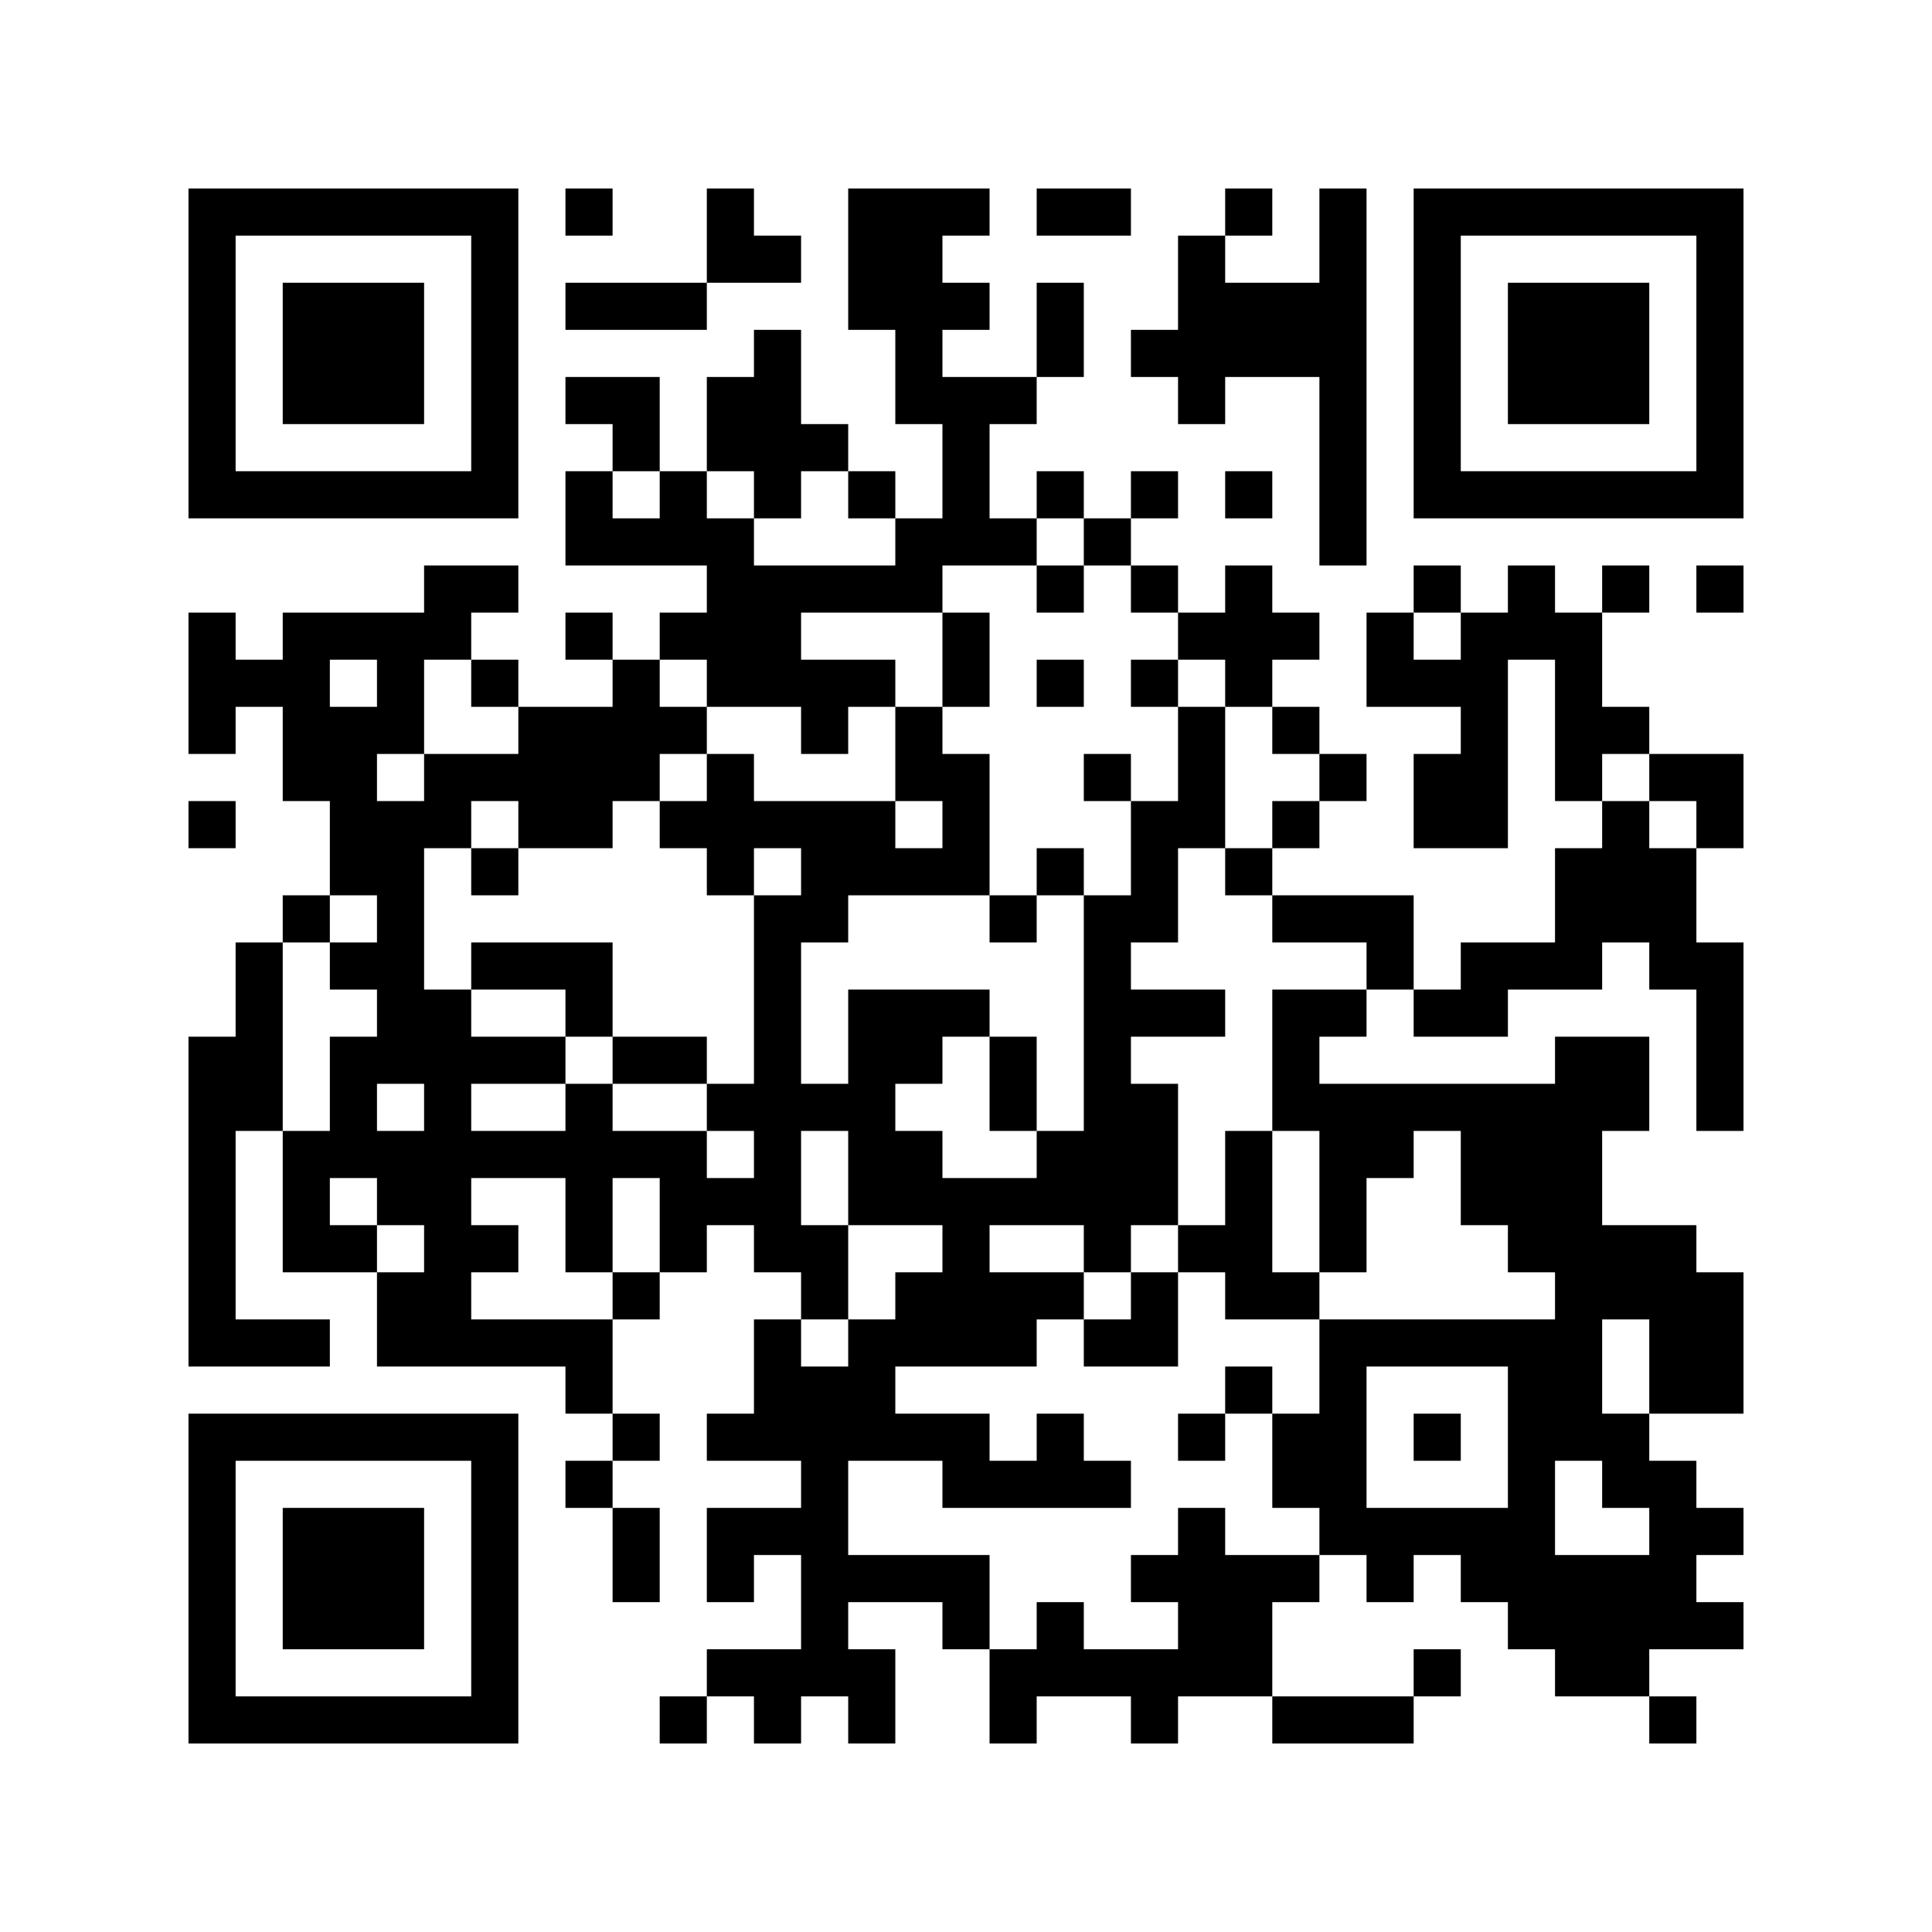
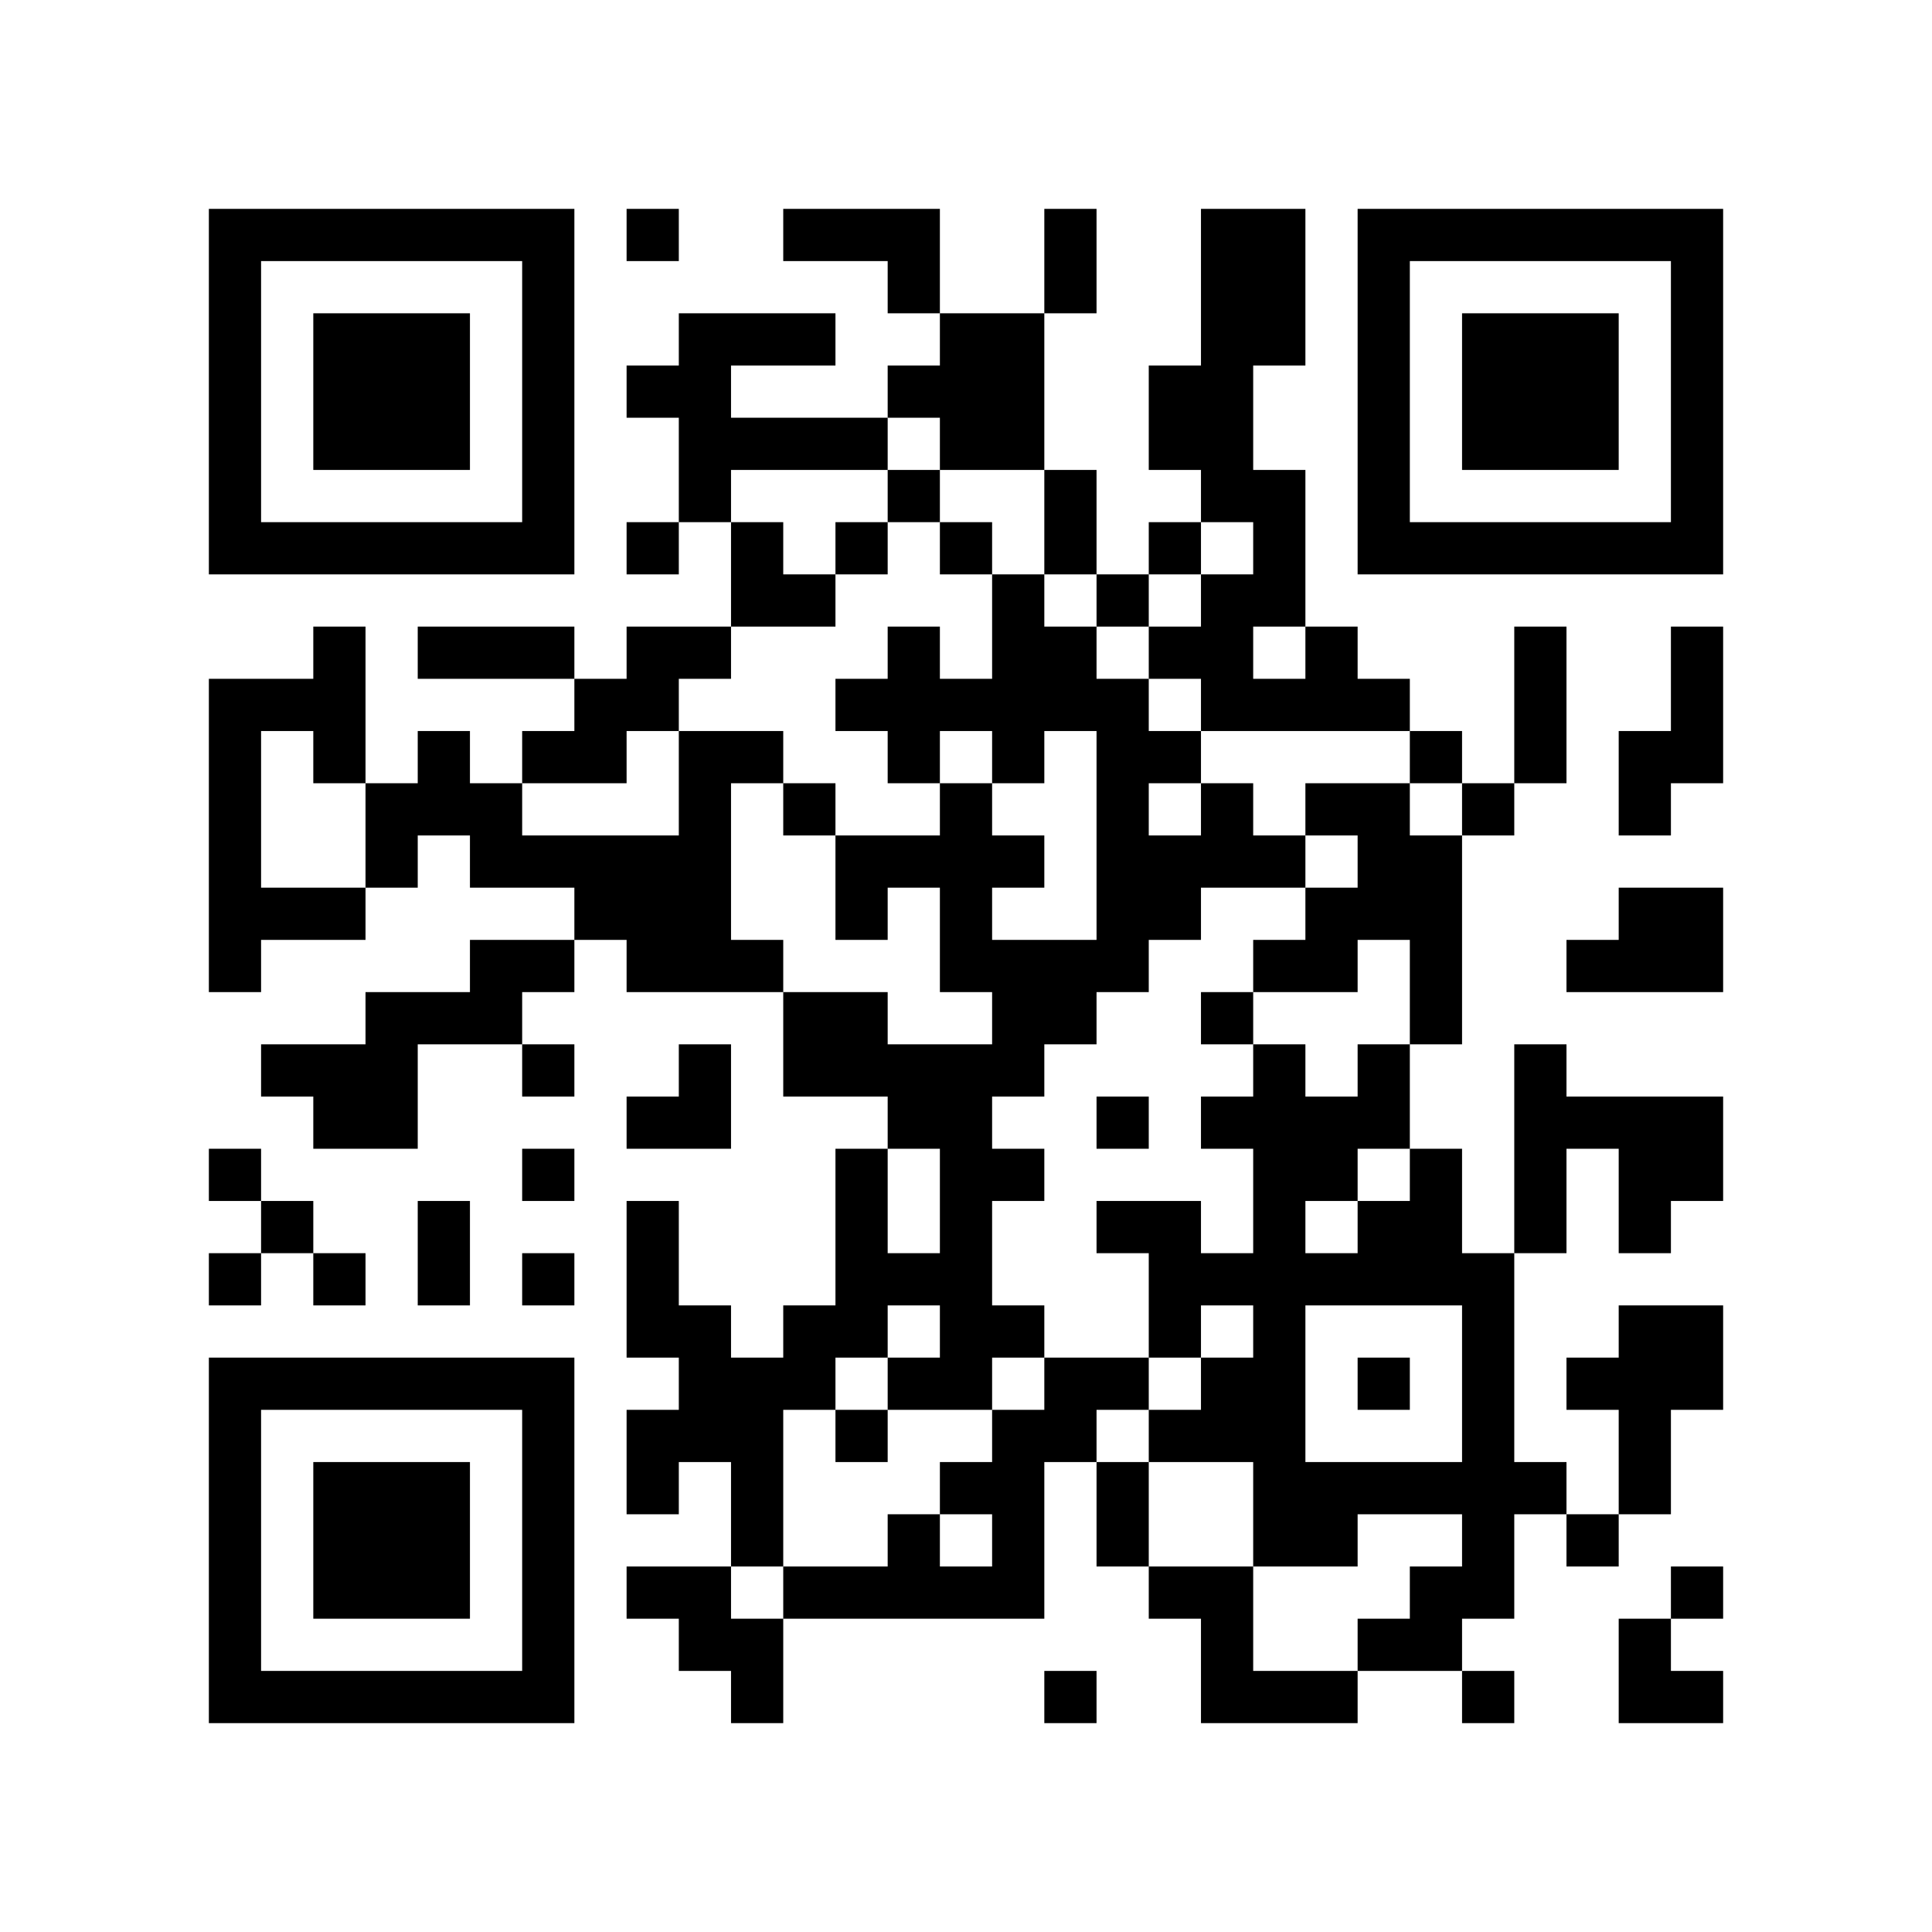
- <svg xmlns="http://www.w3.org/2000/svg" width="820" height="820" class="segno">
+ <svg xmlns="http://www.w3.org/2000/svg" width="740" height="740" class="segno">
  <g transform="scale(20)">
-     <path fill="#fff" d="M0 0h41v41h-41z" />
-     <path class="qrline" stroke="#000" d="M4 4.5h7m1 0h1m2 0h1m2 0h3m1 0h2m2 0h1m1 0h1m1 0h7m-33 1h1m5 0h1m4 0h2m1 0h2m5 0h1m2 0h1m1 0h1m5 0h1m-33 1h1m1 0h3m1 0h1m1 0h3m3 0h3m1 0h1m2 0h4m1 0h1m1 0h3m1 0h1m-33 1h1m1 0h3m1 0h1m5 0h1m2 0h1m2 0h1m1 0h5m1 0h1m1 0h3m1 0h1m-33 1h1m1 0h3m1 0h1m1 0h2m1 0h2m2 0h3m3 0h1m2 0h1m1 0h1m1 0h3m1 0h1m-33 1h1m5 0h1m2 0h1m1 0h3m2 0h1m7 0h1m1 0h1m5 0h1m-33 1h7m1 0h1m1 0h1m1 0h1m1 0h1m1 0h1m1 0h1m1 0h1m1 0h1m1 0h1m1 0h7m-25 1h4m3 0h3m1 0h1m4 0h1m-20 1h2m4 0h5m2 0h1m1 0h1m1 0h1m3 0h1m1 0h1m1 0h1m1 0h1m-33 1h1m1 0h4m2 0h1m1 0h3m3 0h1m4 0h3m1 0h1m1 0h3m-30 1h3m1 0h1m1 0h1m2 0h1m1 0h4m1 0h1m1 0h1m1 0h1m1 0h1m2 0h3m1 0h1m-30 1h1m1 0h3m2 0h4m2 0h1m1 0h1m5 0h1m1 0h1m3 0h1m1 0h2m-29 1h2m1 0h5m1 0h1m3 0h2m2 0h1m1 0h1m2 0h1m1 0h2m1 0h1m1 0h2m-33 1h1m2 0h3m1 0h2m1 0h5m1 0h1m3 0h2m1 0h1m2 0h2m2 0h1m1 0h1m-30 1h2m1 0h1m4 0h1m1 0h4m1 0h1m1 0h1m1 0h1m6 0h3m-30 1h1m1 0h1m7 0h2m3 0h1m1 0h2m2 0h3m3 0h3m-31 1h1m1 0h2m1 0h3m3 0h1m6 0h1m5 0h1m1 0h3m1 0h2m-32 1h1m2 0h2m2 0h1m3 0h1m1 0h3m2 0h3m1 0h2m1 0h2m4 0h1m-33 1h2m1 0h5m1 0h2m1 0h1m1 0h2m1 0h1m1 0h1m3 0h1m5 0h2m1 0h1m-33 1h2m1 0h1m1 0h1m2 0h1m2 0h4m2 0h1m1 0h2m2 0h8m1 0h1m-33 1h1m1 0h9m1 0h1m1 0h2m2 0h3m1 0h1m1 0h2m1 0h3m-30 1h1m1 0h1m1 0h2m2 0h1m1 0h3m1 0h7m1 0h1m1 0h1m2 0h3m-30 1h1m1 0h2m1 0h2m1 0h1m1 0h1m1 0h2m2 0h1m2 0h1m1 0h2m1 0h1m3 0h4m-32 1h1m3 0h2m3 0h1m3 0h1m1 0h4m1 0h1m1 0h2m5 0h4m-33 1h3m1 0h5m3 0h1m1 0h4m1 0h2m3 0h6m1 0h2m-25 1h1m3 0h3m7 0h1m1 0h1m3 0h2m1 0h2m-33 1h7m2 0h1m1 0h6m1 0h1m2 0h1m1 0h2m1 0h1m1 0h3m-31 1h1m5 0h1m1 0h1m4 0h1m2 0h4m3 0h2m3 0h1m1 0h2m-32 1h1m1 0h3m1 0h1m2 0h1m1 0h3m7 0h1m2 0h5m2 0h2m-33 1h1m1 0h3m1 0h1m2 0h1m1 0h1m1 0h4m3 0h4m1 0h1m1 0h5m-32 1h1m1 0h3m1 0h1m6 0h1m2 0h1m1 0h1m2 0h2m5 0h5m-33 1h1m5 0h1m4 0h4m2 0h6m3 0h1m2 0h2m-31 1h7m3 0h1m1 0h1m1 0h1m2 0h1m2 0h1m2 0h3m5 0h1" />
+     <path fill="#fff" d="M0 0h37v37h-37z" />
+     <path class="qrline" stroke="#000" d="M4 4.5h7m1 0h1m2 0h3m2 0h1m2 0h2m1 0h7m-29 1h1m5 0h1m6 0h1m2 0h1m2 0h2m1 0h1m5 0h1m-29 1h1m1 0h3m1 0h1m2 0h3m2 0h2m3 0h2m1 0h1m1 0h3m1 0h1m-29 1h1m1 0h3m1 0h1m1 0h2m3 0h3m2 0h2m2 0h1m1 0h3m1 0h1m-29 1h1m1 0h3m1 0h1m2 0h4m1 0h2m2 0h2m2 0h1m1 0h3m1 0h1m-29 1h1m5 0h1m2 0h1m3 0h1m2 0h1m2 0h2m1 0h1m5 0h1m-29 1h7m1 0h1m1 0h1m1 0h1m1 0h1m1 0h1m1 0h1m1 0h1m1 0h7m-19 1h2m3 0h1m1 0h1m1 0h2m-19 1h1m1 0h3m1 0h2m3 0h1m1 0h2m1 0h2m1 0h1m3 0h1m2 0h1m-29 1h3m4 0h2m3 0h6m1 0h4m2 0h1m2 0h1m-29 1h1m1 0h1m1 0h1m1 0h2m1 0h2m2 0h1m1 0h1m1 0h2m4 0h1m1 0h1m1 0h2m-29 1h1m2 0h3m3 0h1m1 0h1m2 0h1m2 0h1m1 0h1m1 0h2m1 0h1m2 0h1m-28 1h1m2 0h1m1 0h5m2 0h4m1 0h4m1 0h2m-24 1h3m4 0h3m2 0h1m1 0h1m2 0h2m2 0h3m3 0h2m-29 1h1m4 0h2m1 0h3m3 0h4m2 0h2m1 0h1m2 0h3m-26 1h3m5 0h2m2 0h2m2 0h1m3 0h1m-23 1h3m2 0h1m2 0h1m1 0h5m4 0h1m1 0h1m2 0h1m-24 1h2m4 0h2m3 0h2m2 0h1m1 0h4m2 0h4m-29 1h1m5 0h1m5 0h1m1 0h2m4 0h2m1 0h1m1 0h1m1 0h2m-28 1h1m2 0h1m3 0h1m3 0h1m1 0h1m2 0h2m1 0h1m1 0h2m1 0h1m1 0h1m-28 1h1m1 0h1m1 0h1m1 0h1m1 0h1m3 0h3m3 0h7m-17 1h2m1 0h2m1 0h2m2 0h1m1 0h1m3 0h1m2 0h2m-29 1h7m2 0h3m1 0h2m1 0h2m1 0h2m1 0h1m1 0h1m1 0h3m-29 1h1m5 0h1m1 0h3m1 0h1m2 0h2m1 0h3m3 0h1m2 0h1m-28 1h1m1 0h3m1 0h1m1 0h1m1 0h1m3 0h2m1 0h1m2 0h6m1 0h1m-28 1h1m1 0h3m1 0h1m3 0h1m2 0h1m1 0h1m1 0h1m2 0h2m2 0h1m1 0h1m-27 1h1m1 0h3m1 0h1m1 0h2m1 0h5m2 0h2m3 0h2m3 0h1m-29 1h1m5 0h1m2 0h2m8 0h1m2 0h2m3 0h1m-28 1h7m3 0h1m5 0h1m2 0h3m2 0h1m2 0h2" />
  </g>
</svg>
